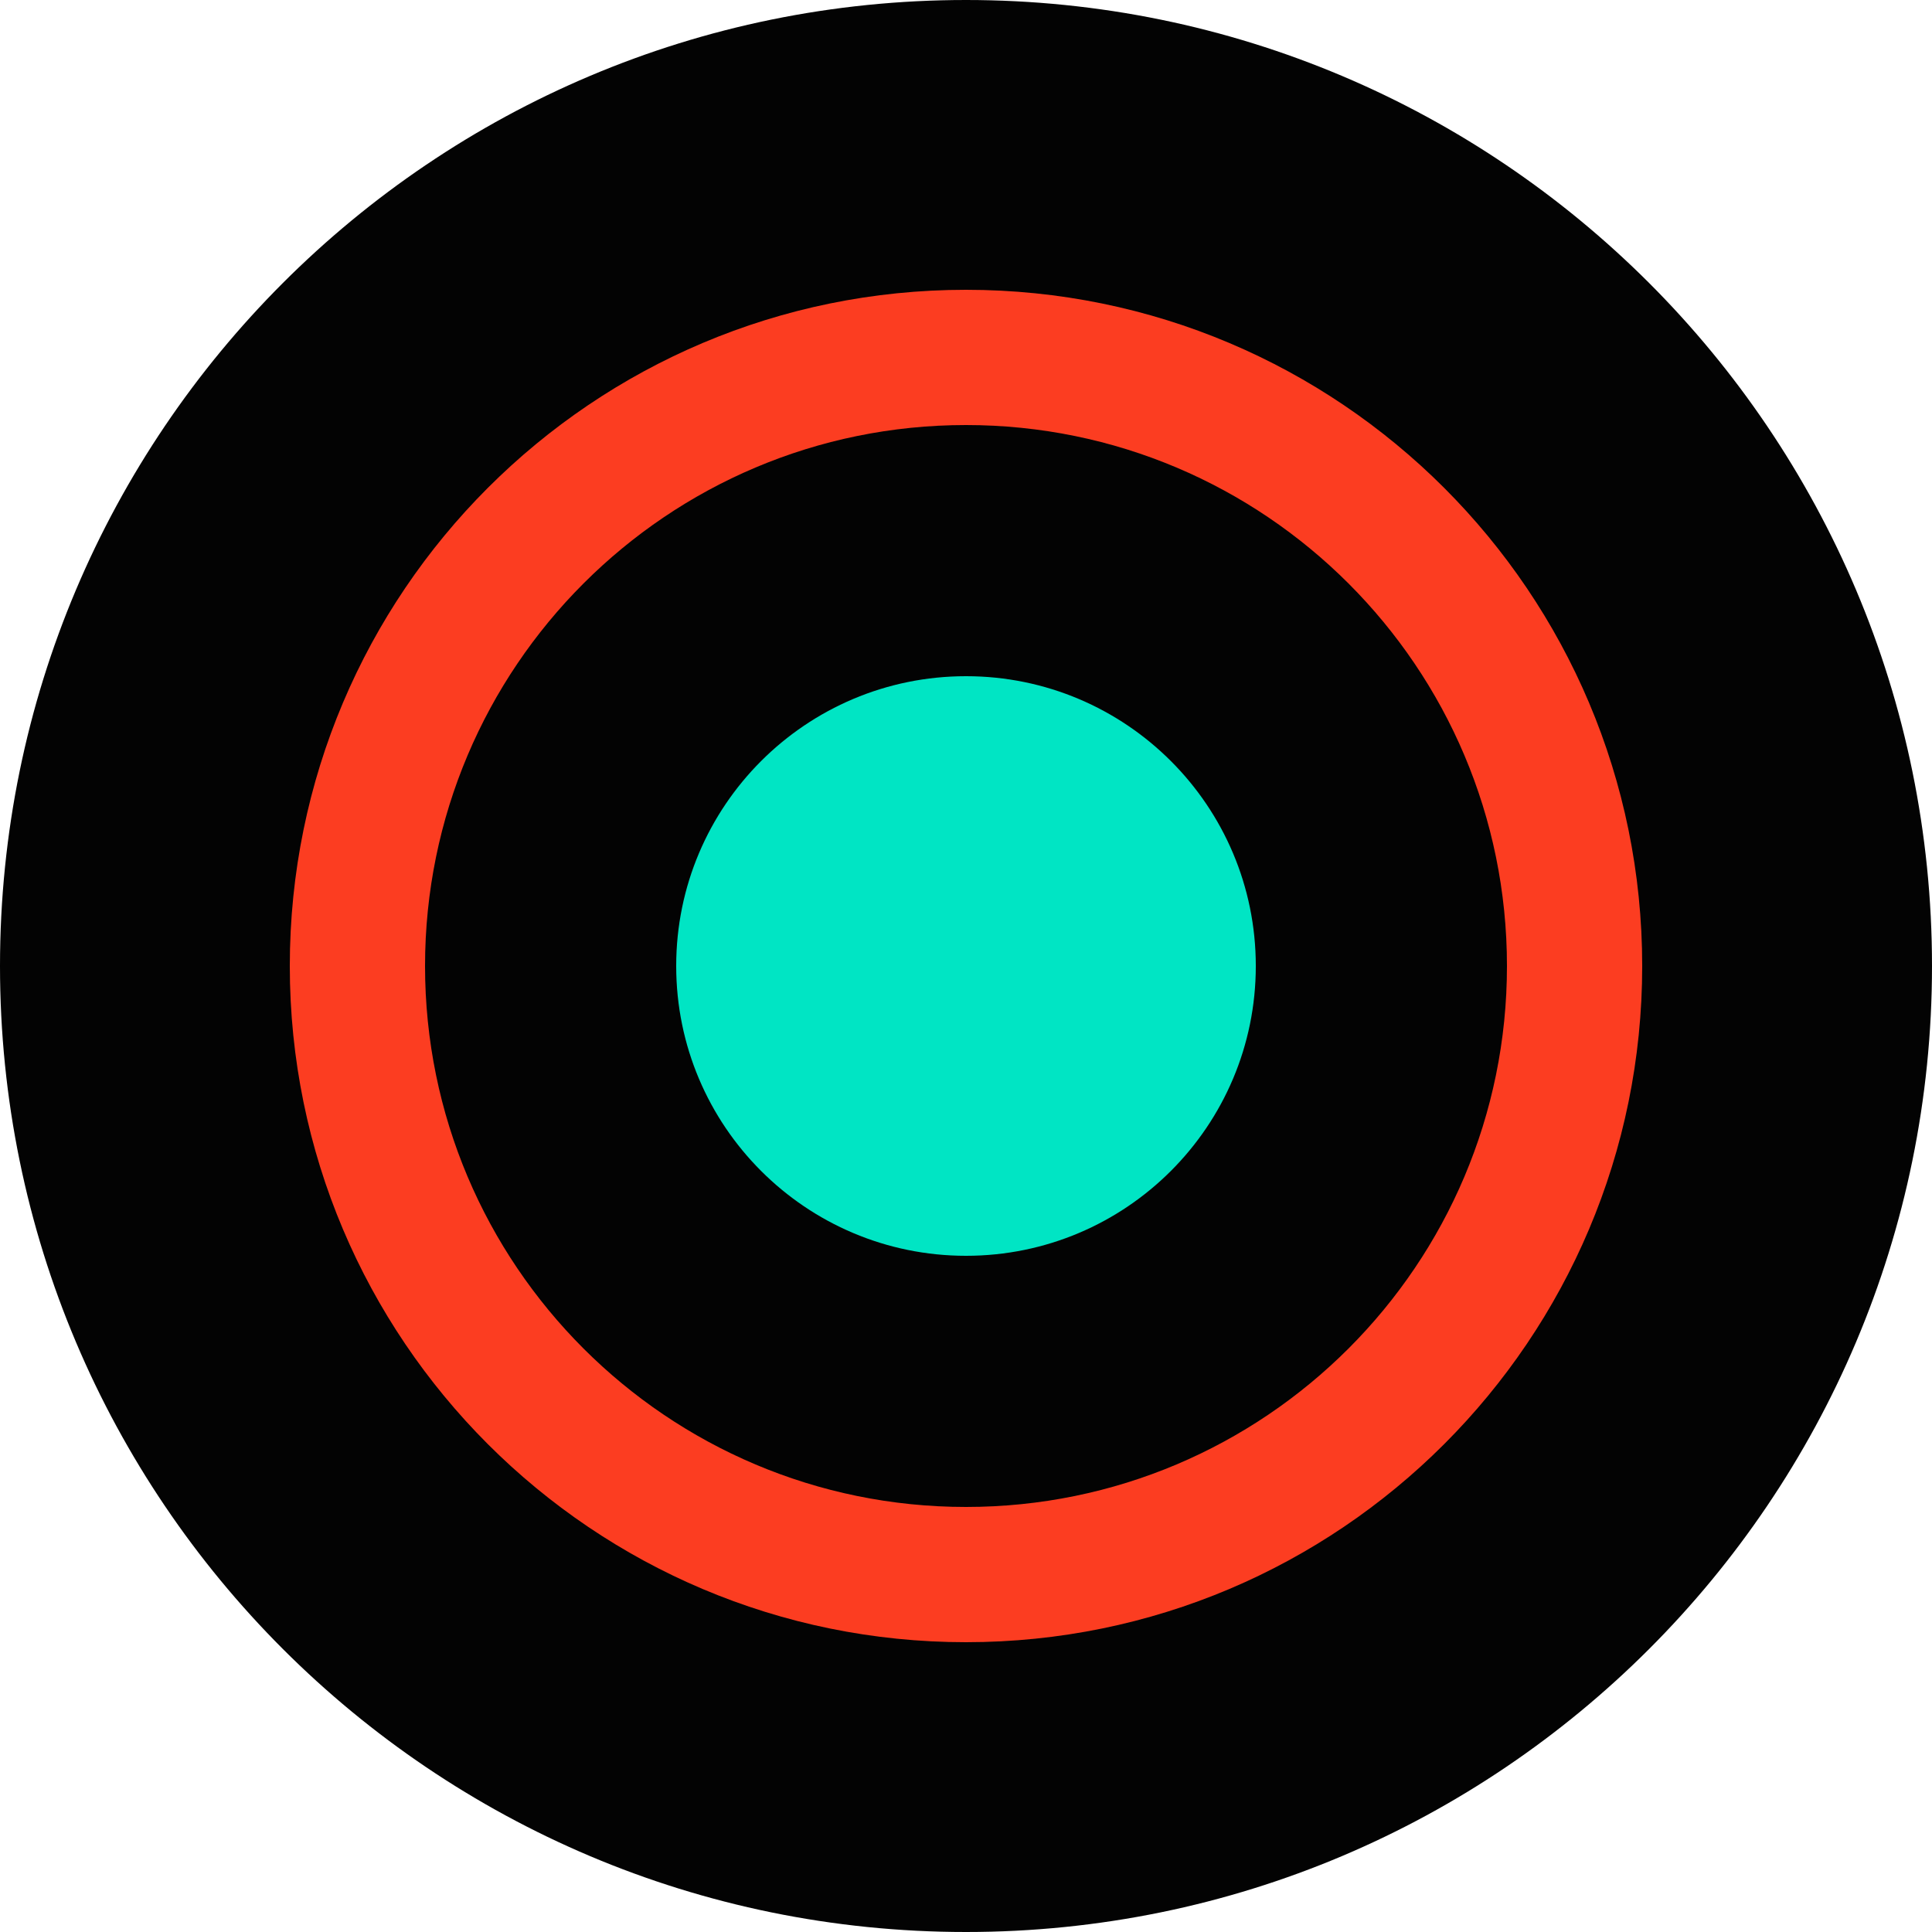
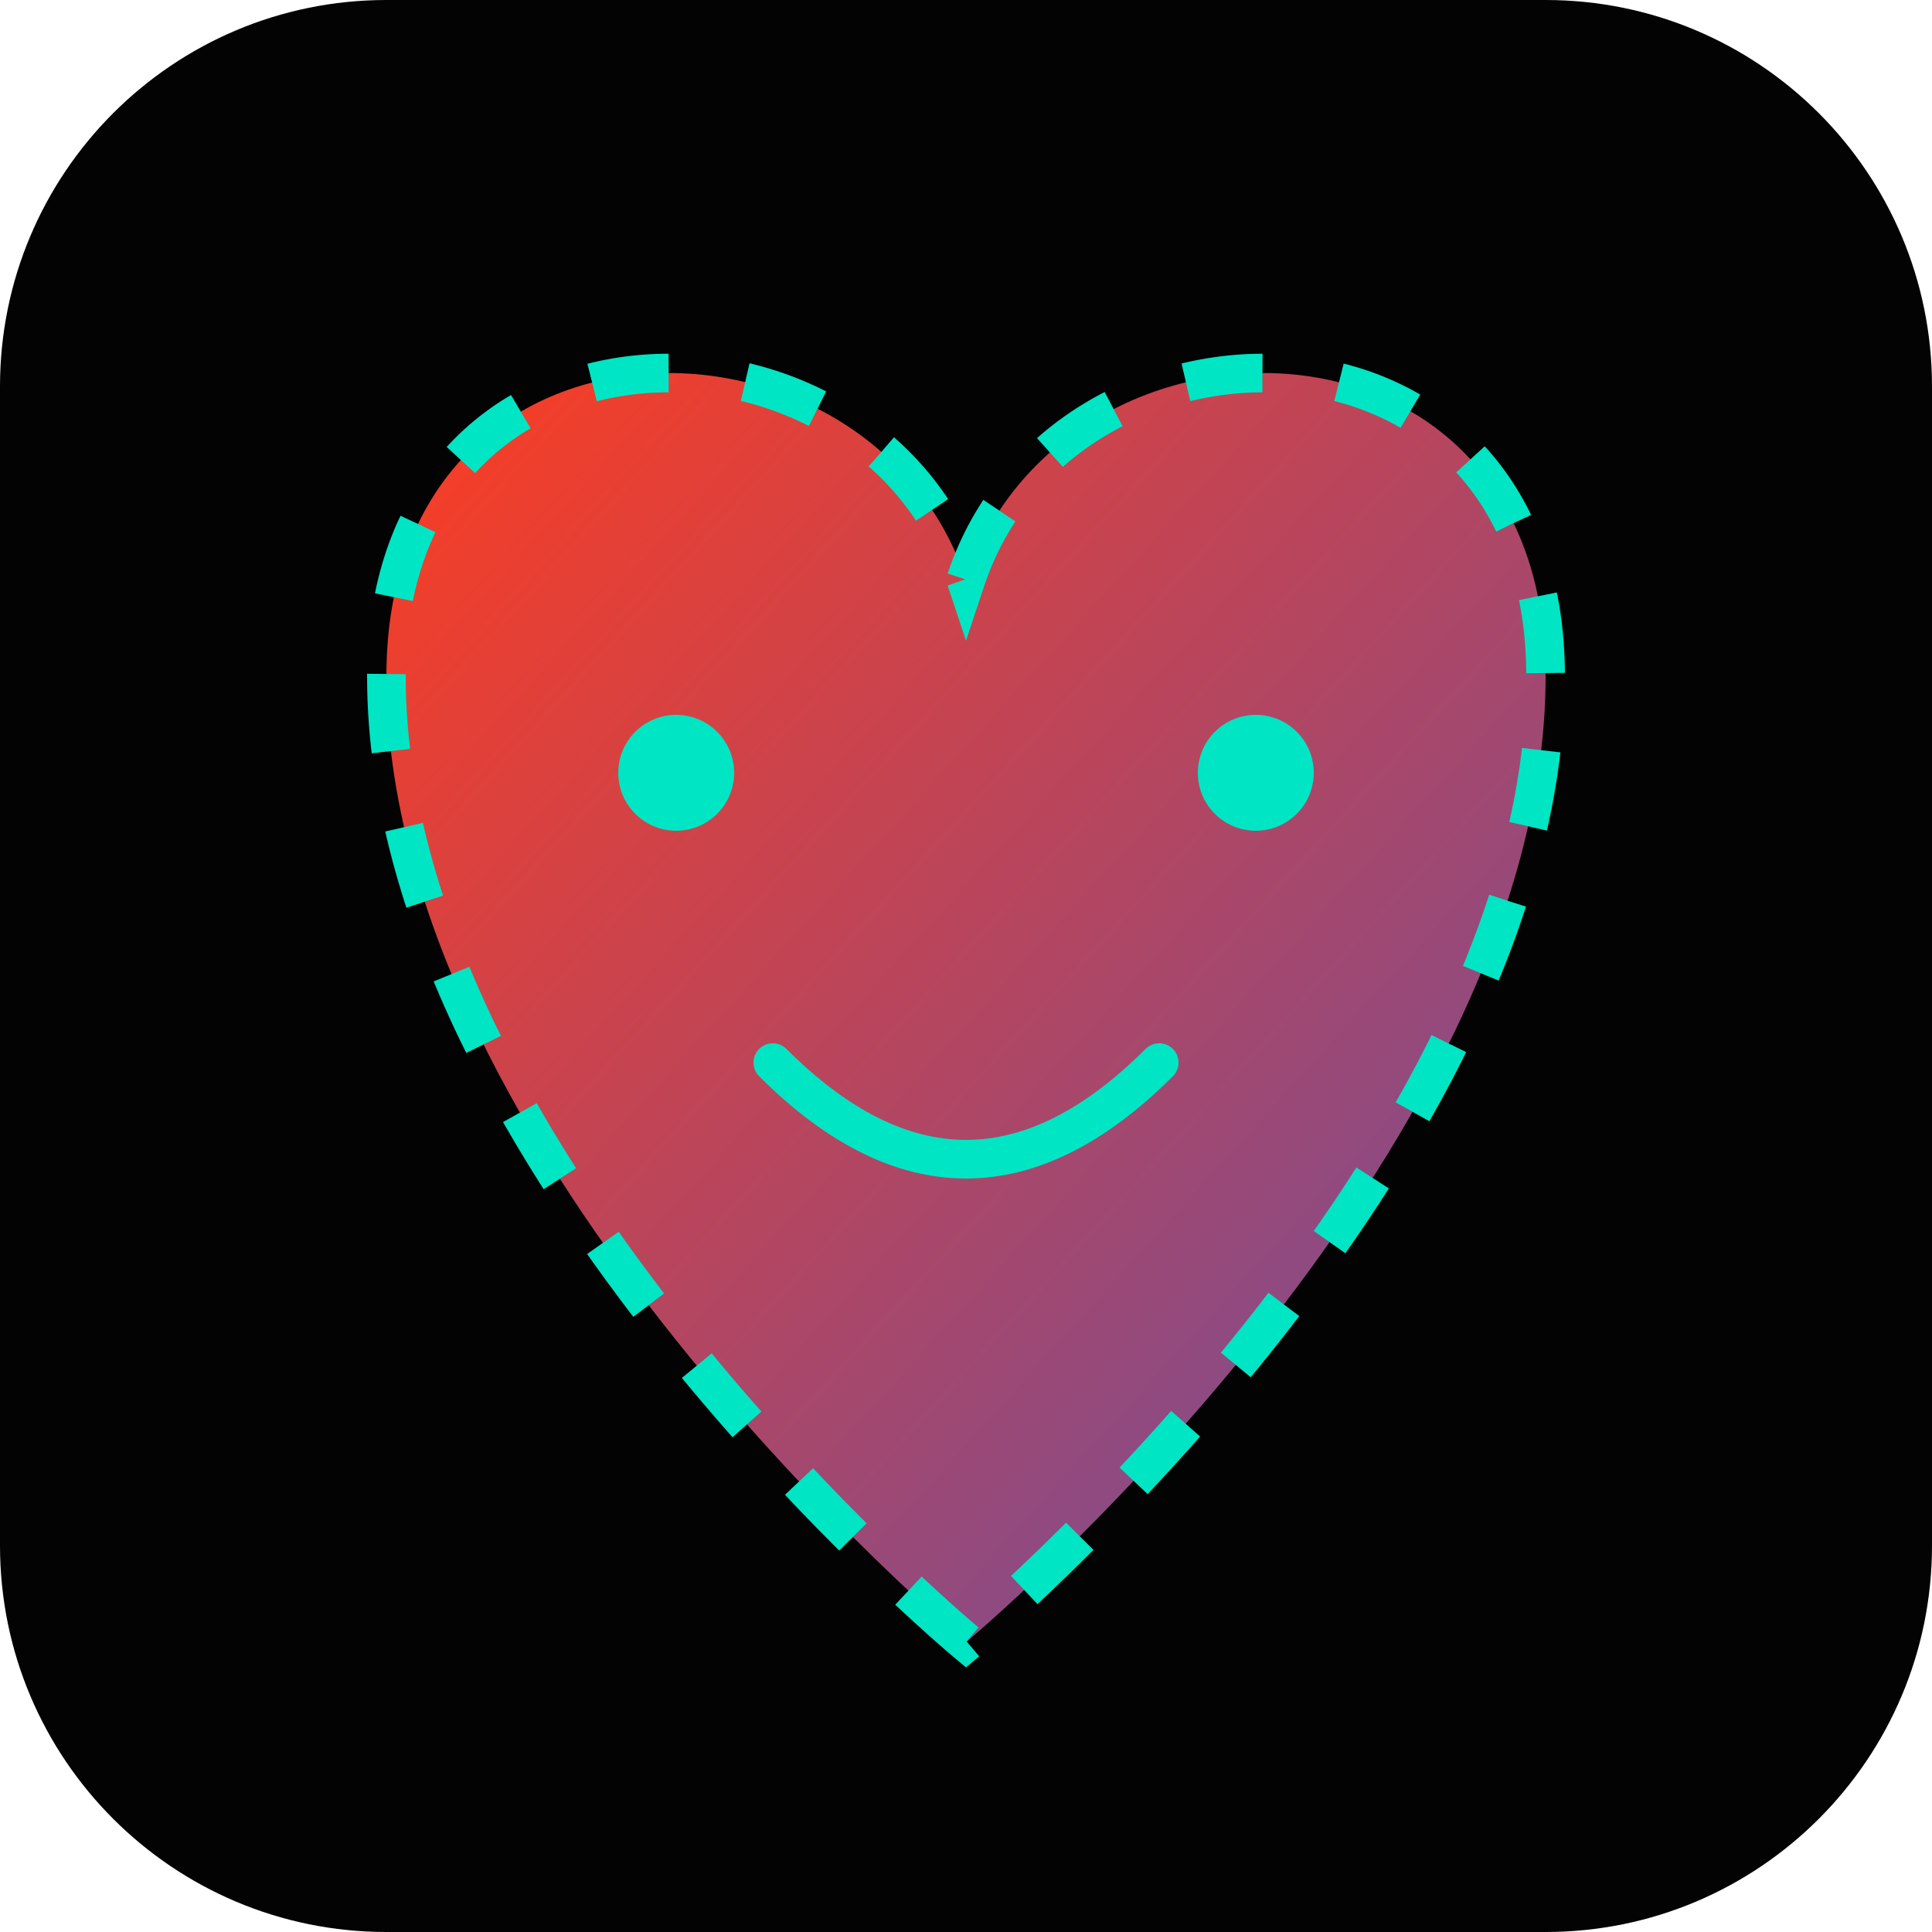
<svg xmlns="http://www.w3.org/2000/svg" viewBox="0 0 100 100">
-   <circle cx="50" cy="50" r="50" fill="#030303" />
-   <path d="M50 15C30.67 15 15 30.67 15 50C15 69.33 30.67 85 50 85C69.33 85 85 69.33 85 50C85 30.67 69.33 15 50 15ZM50 78C34.536 78 22 65.464 22 50C22 34.536 34.536 22 50 22C65.464 22 78 34.536 78 50C78 65.464 65.464 78 50 78Z" fill="#FC3D21" />
-   <circle cx="50" cy="50" r="15" fill="#00E5C4" />
+   <rect width="100" height="100" rx="20" fill="#030303" />
+   <path d="M50 85 C50 85, 20 60, 20 35 C20 15, 45 15, 50 30 C55 15, 80 15, 80 35 C80 60, 50 85, 50 85 Z" fill="url(#grad)" />
+   <path d="M50 85 C50 85, 20 60, 20 35 C20 15, 45 15, 50 30 C55 15, 80 15, 80 35 C80 60, 50 85, 50 85 Z" fill="none" stroke="#00E5C4" stroke-width="2" stroke-dasharray="4,4" />
+   <circle cx="35" cy="40" r="3" fill="#00E5C4" />
+   <circle cx="65" cy="40" r="3" fill="#00E5C4" />
+   <path d="M40 55 Q50 65 60 55" fill="none" stroke="#00E5C4" stroke-width="2" stroke-linecap="round" />
+   <defs>
+     <linearGradient id="grad" x1="0%" y1="0%" x2="100%" y2="100%">
+       <stop offset="0%" stop-color="#FC3D21" />
+       <stop offset="100%" stop-color="#6B4FA0" />
+     </linearGradient>
+   </defs>
</svg>
